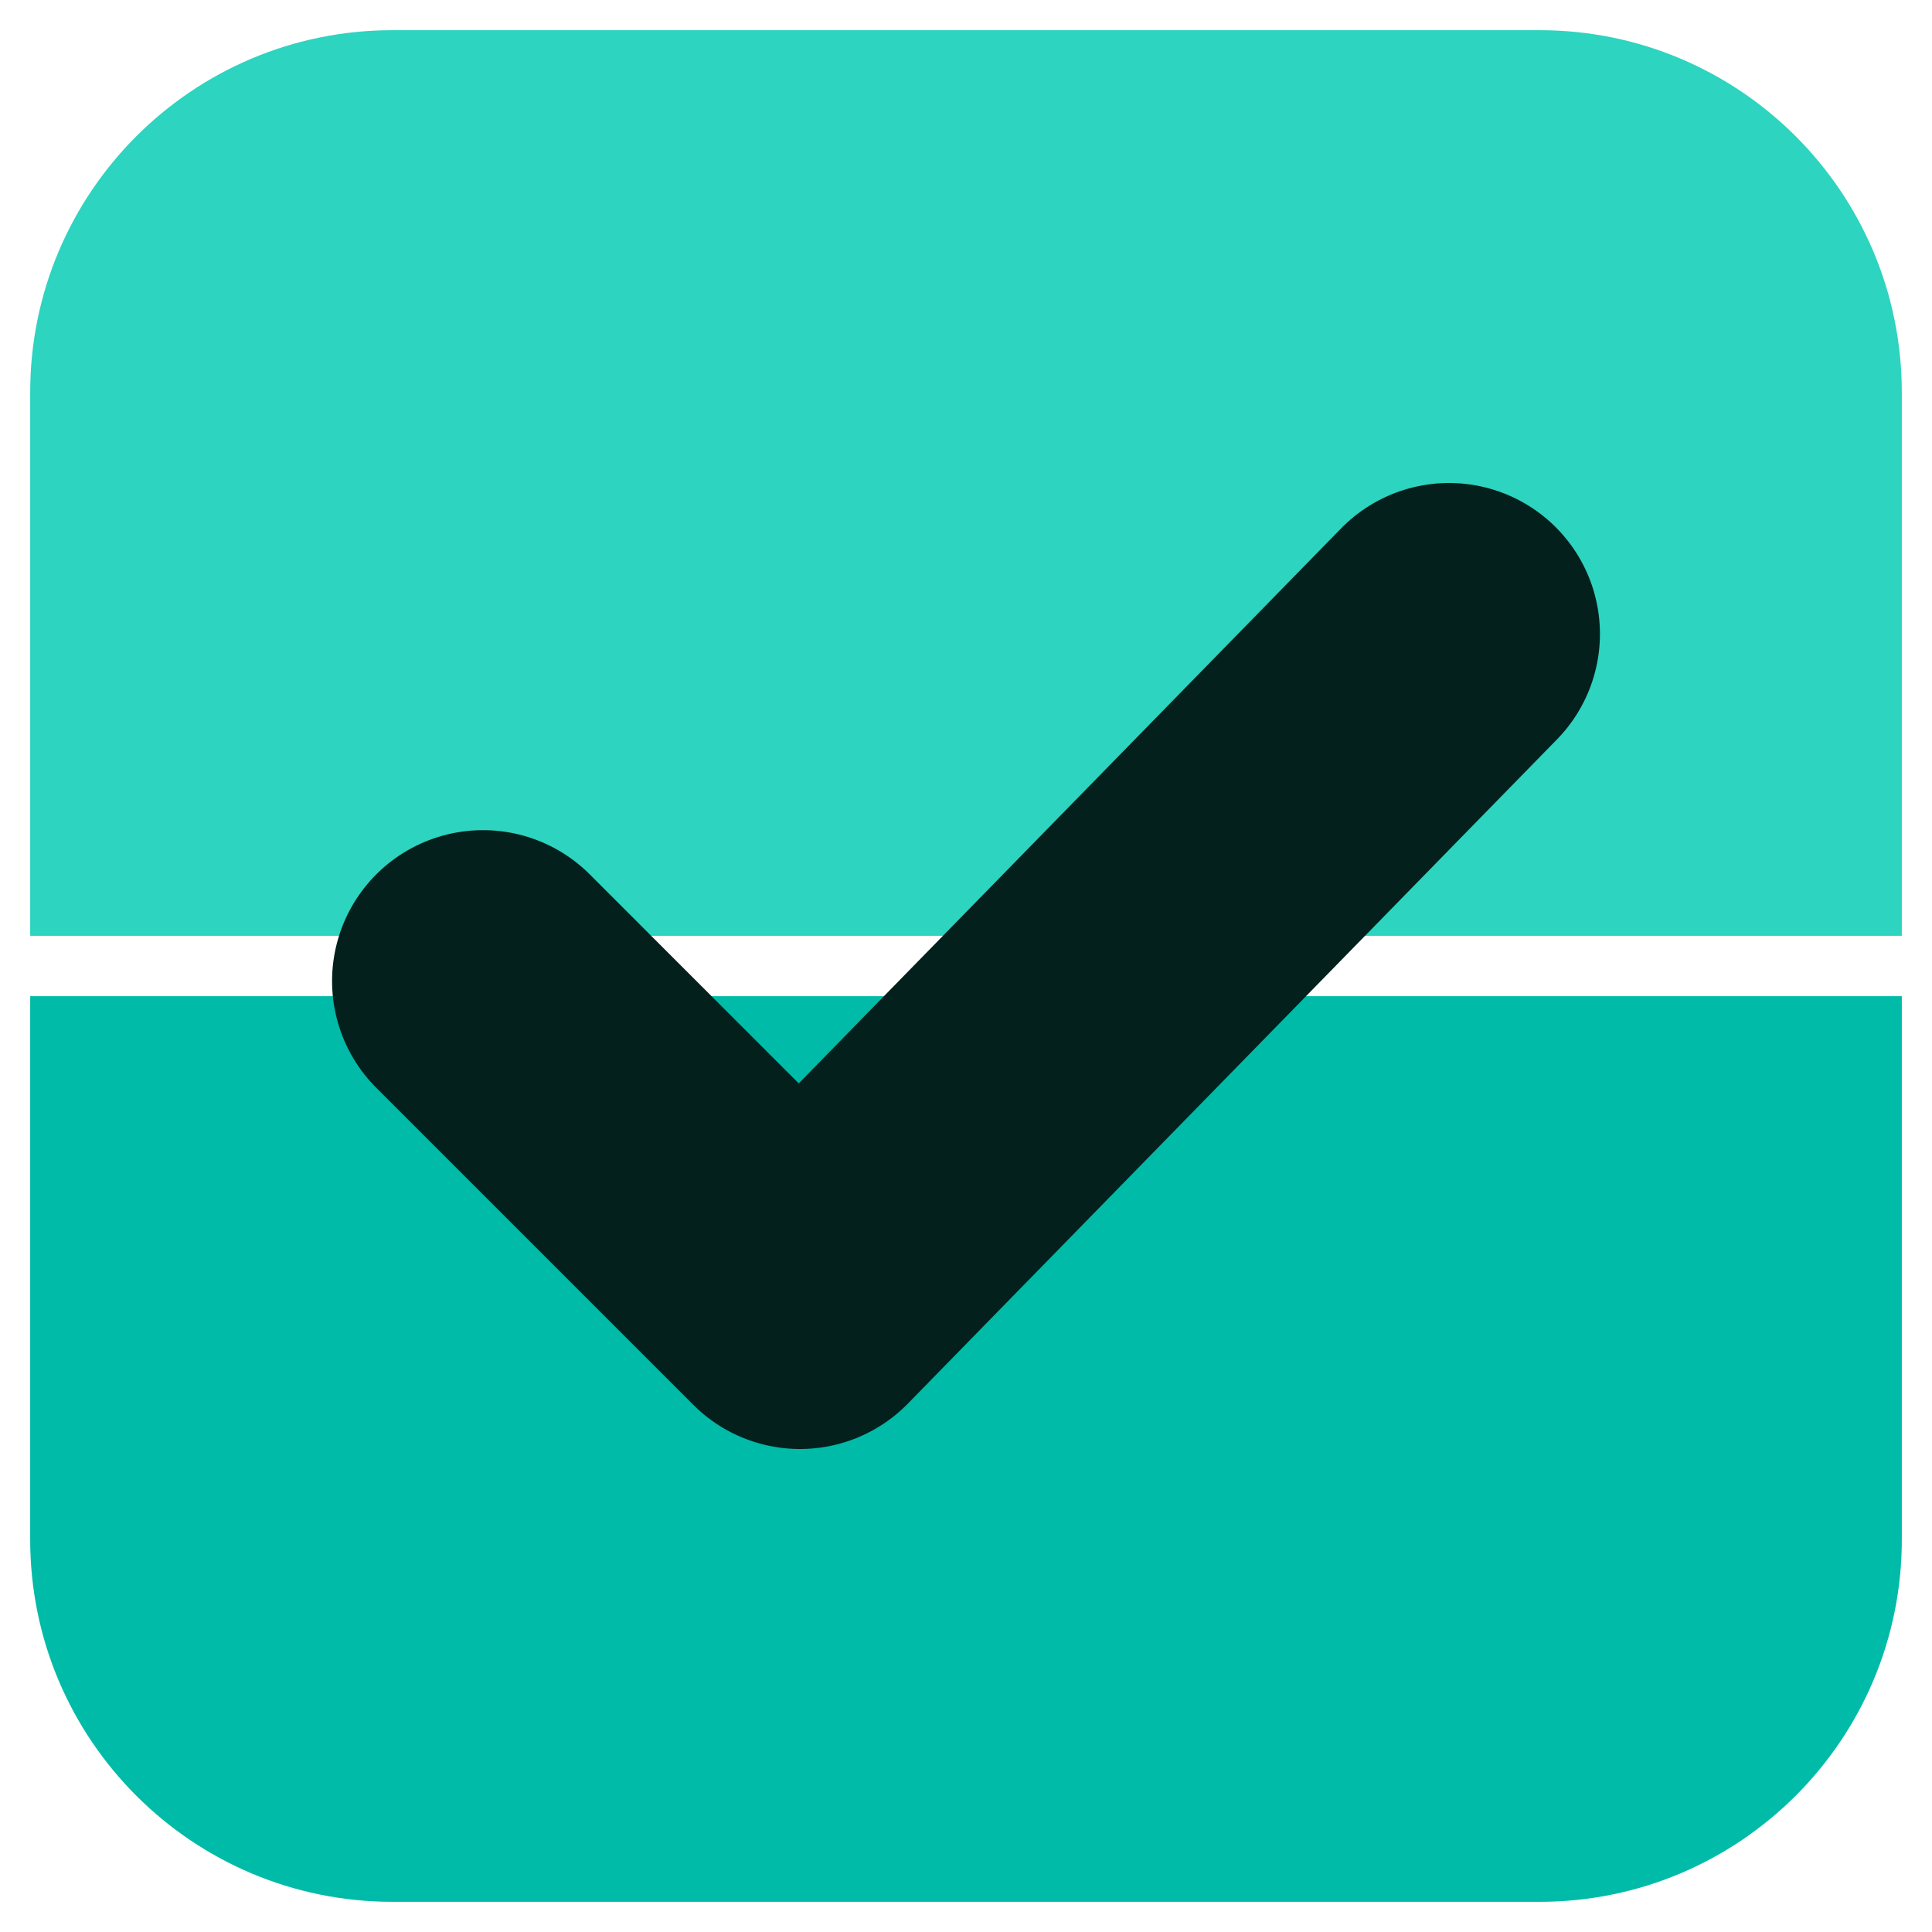
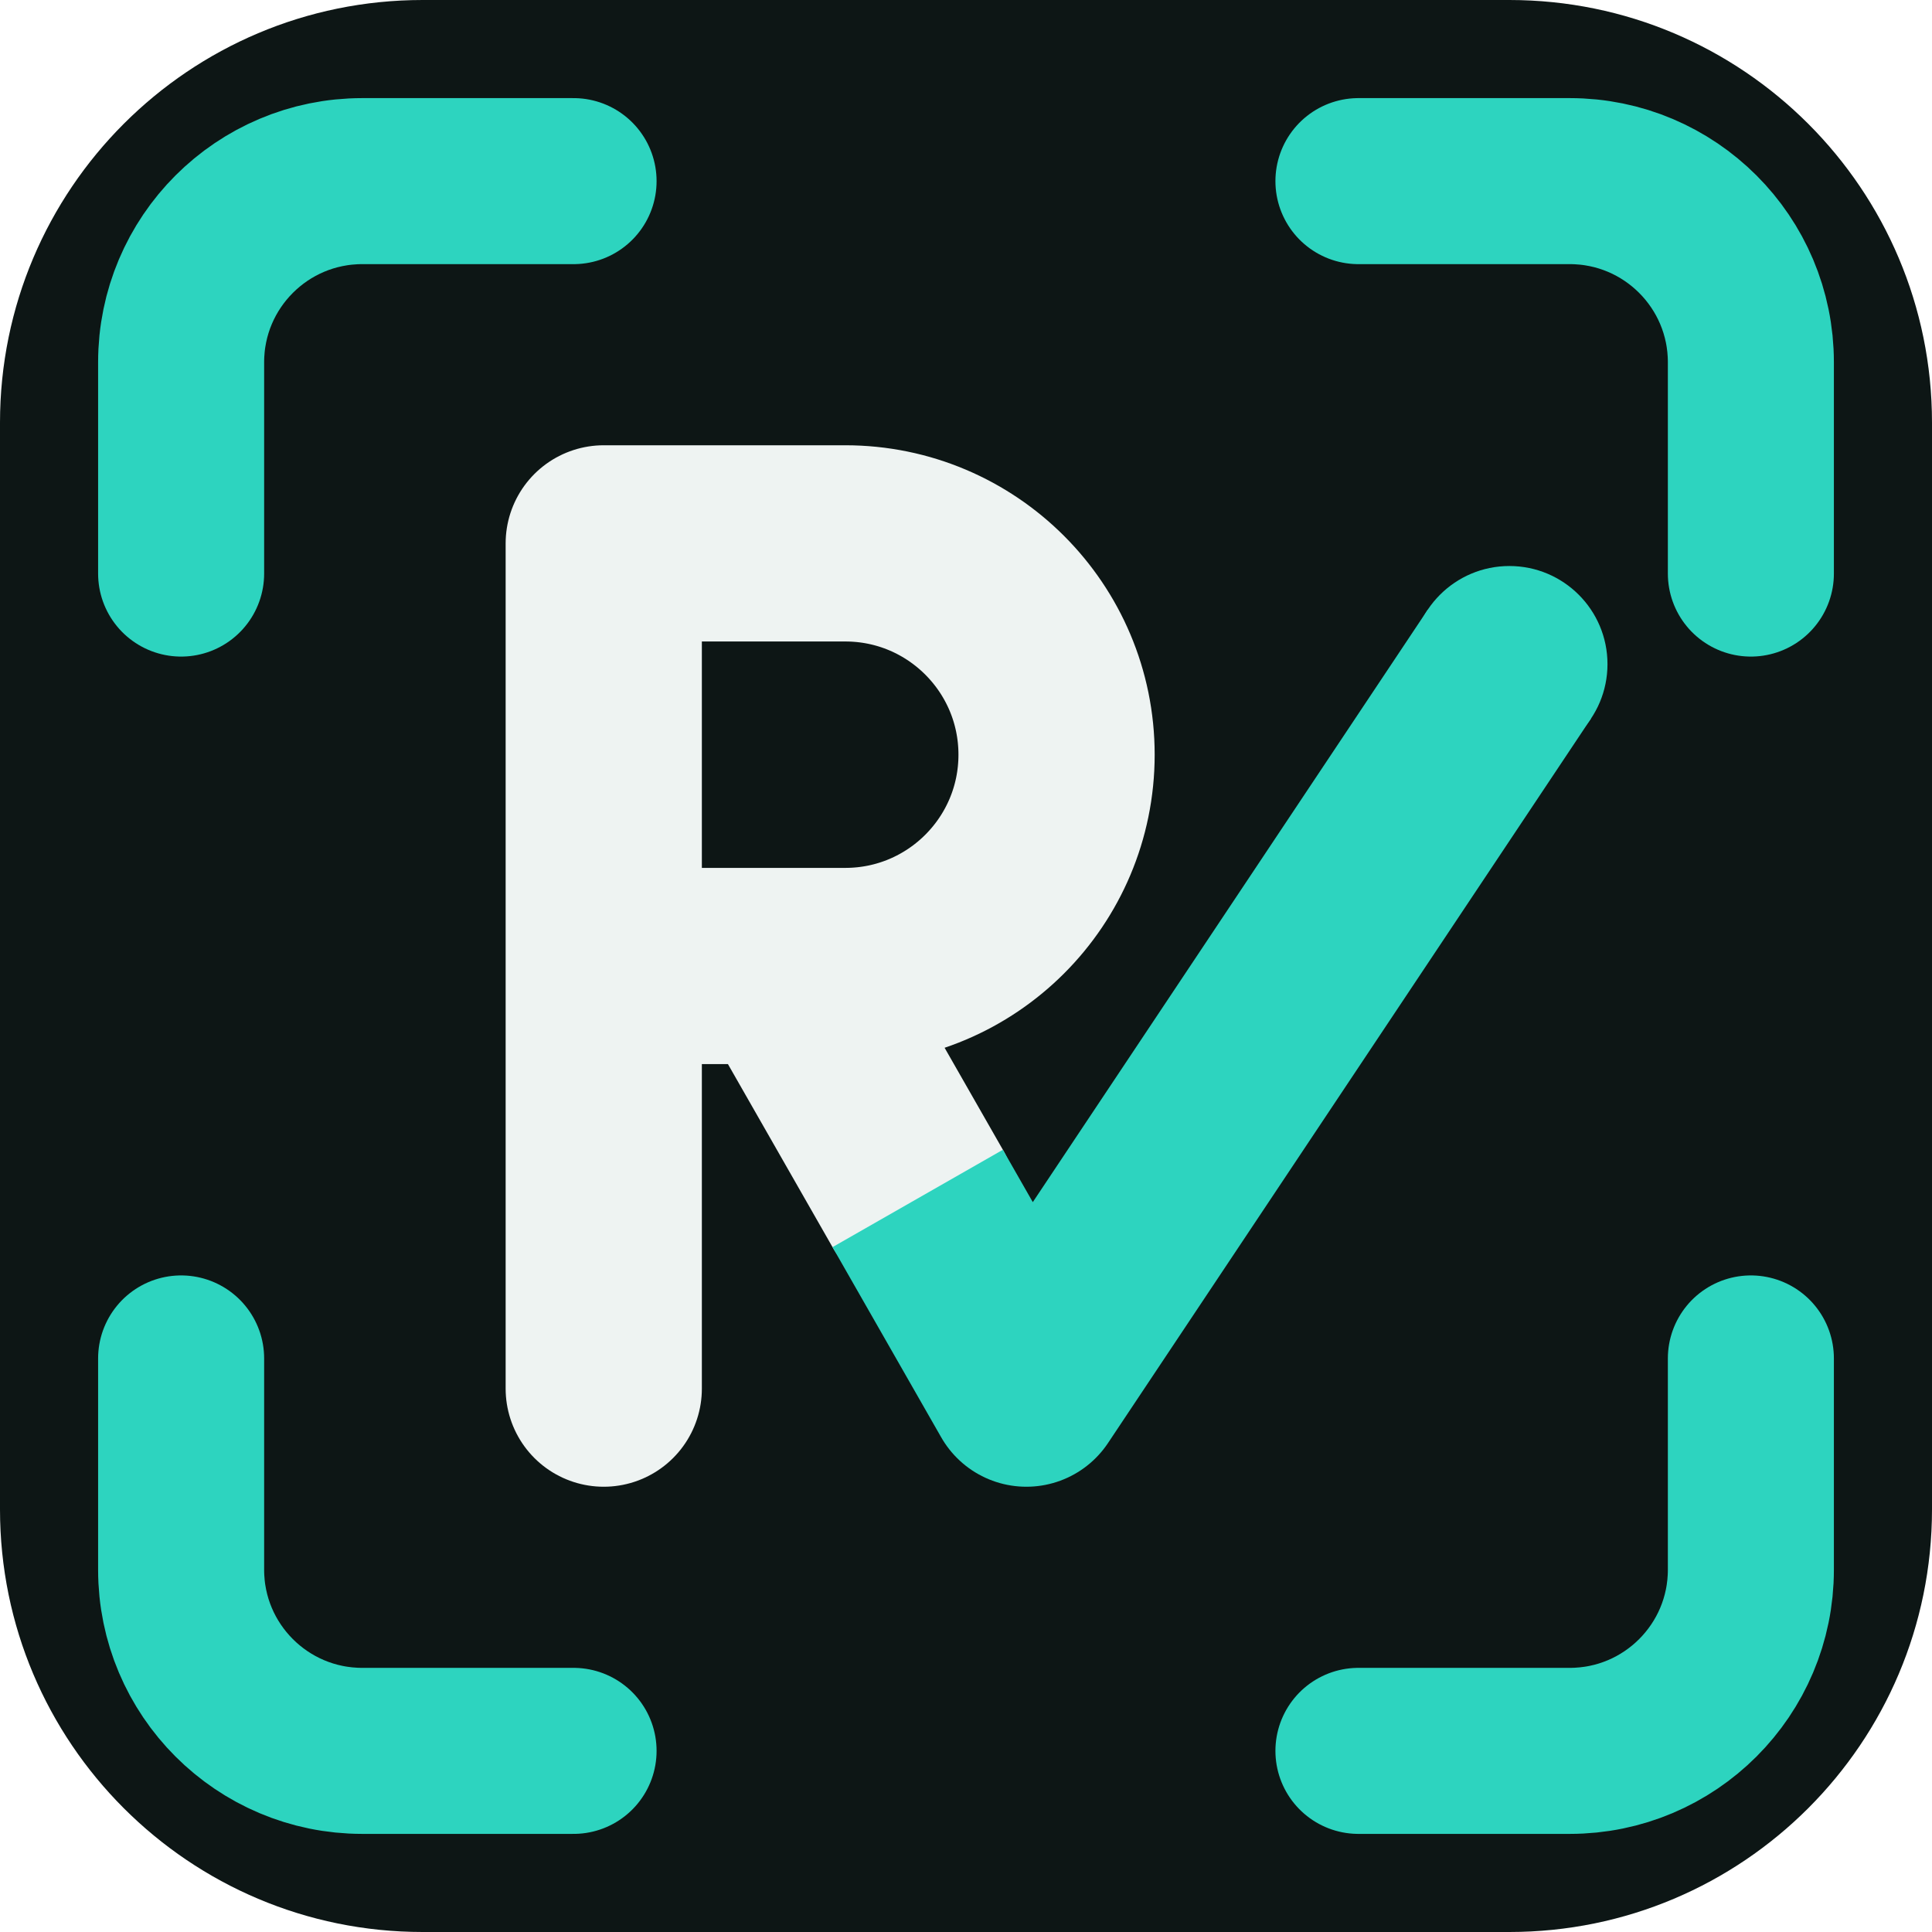
<svg xmlns="http://www.w3.org/2000/svg" viewBox="0 0 64 64" role="img" aria-label="Repeval">
-   <path fill="#2dd4bf" d="M1 13A12 12 0 0 1 13 1h38a12 12 0 0 1 12 12v18H1z" />
-   <path fill="#00bba7" d="M1 33h62v18a12 12 0 0 1-12 12H13A12 12 0 0 1 1 51z" />
-   <path d="M16 32.5l10.5 10.5L48 21" fill="none" stroke="#04201d" stroke-width="10" stroke-linecap="round" stroke-linejoin="round" />
+   <rect width="64" height="64" rx="14" fill="#0d1615" />
+   <path fill="none" stroke="#2dd4bf" stroke-width="5.5" stroke-linecap="round" stroke-linejoin="round" d="M6 19V12a6 6 0 0 1 6-6h7M45 6h7a6 6 0 0 1 6 6v7M58 45v7a6 6 0 0 1-6 6h-7M19 58h-7a6 6 0 0 1-6-6v-7" />
+   <path fill="none" stroke="#eef3f2" stroke-width="6.5" stroke-linecap="round" stroke-linejoin="round" d="M20 46V18h8a7 7 0 0 1 0 14h-8M26 32L30.4 39.7" />
+   <path fill="none" stroke="#2dd4bf" stroke-width="6.5" stroke-linejoin="round" d="M30.4 39.7L34 46L50 22" />
+   <circle cx="50" cy="22" r="3.25" fill="#2dd4bf" />
</svg>
